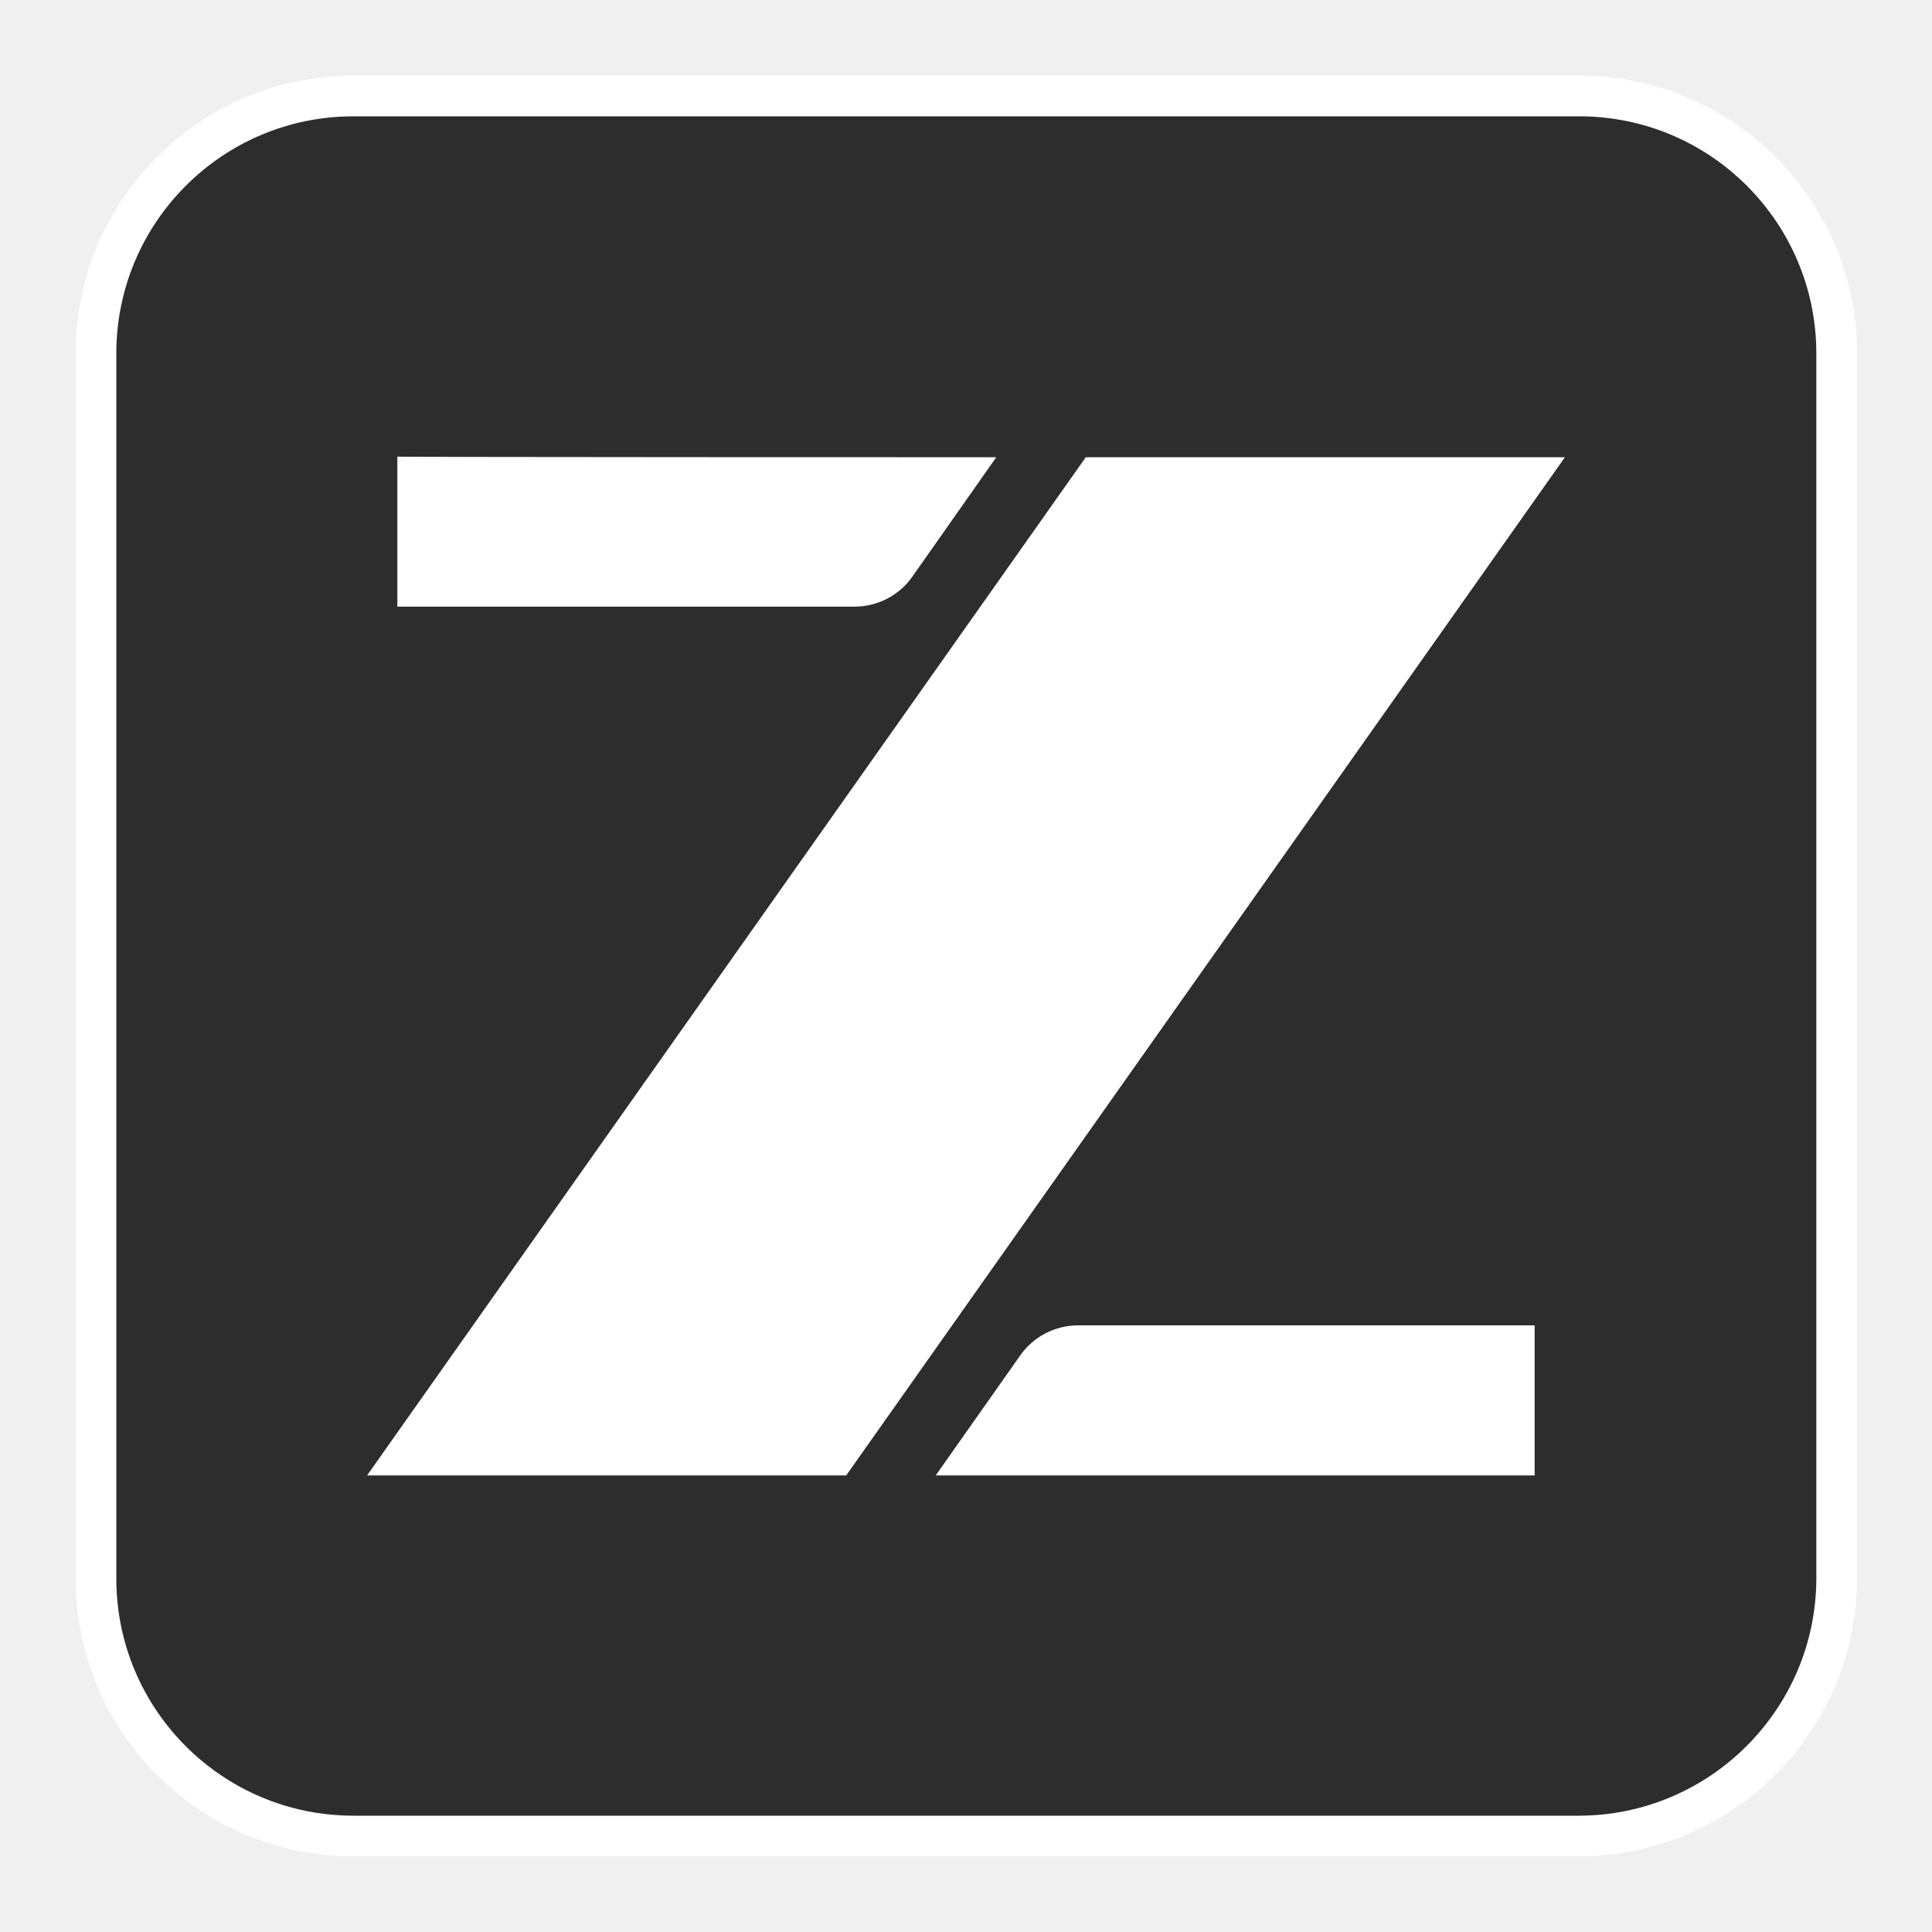
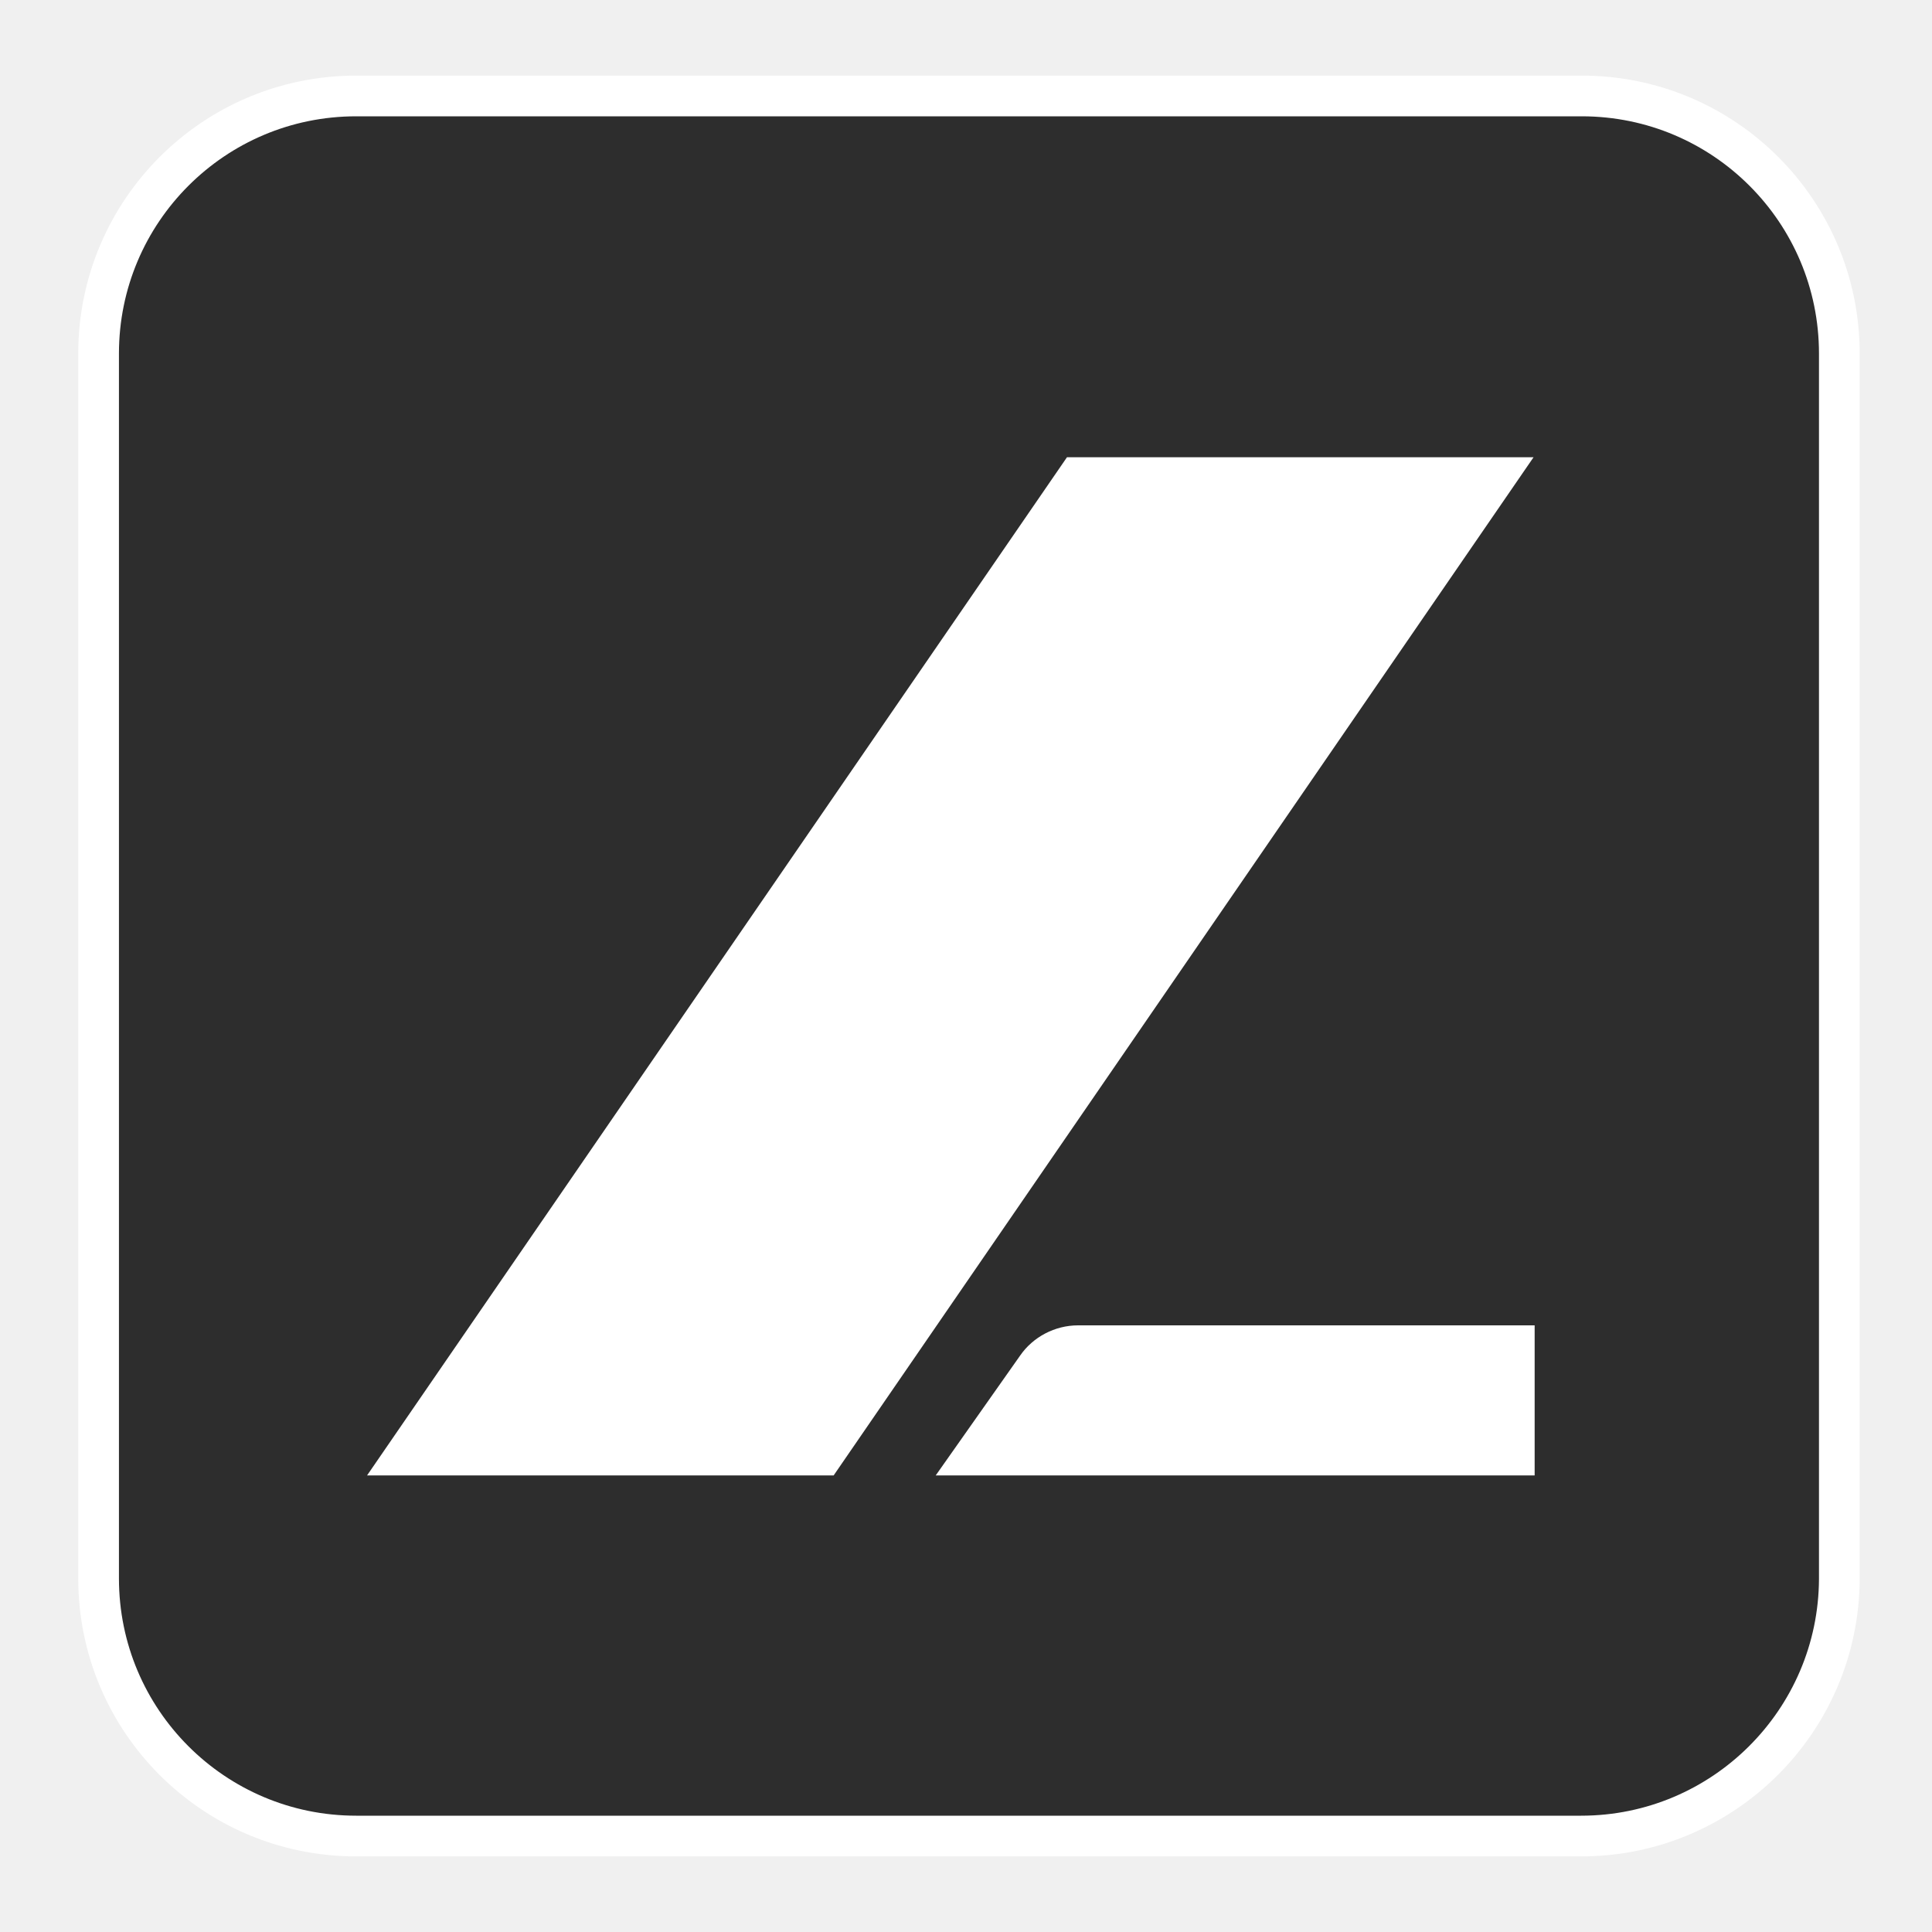
- <svg xmlns="http://www.w3.org/2000/svg" version="1.1" x="0px" y="0px" viewBox="0 0 30 30" style="enable-background:new 0 0 30 30;" xml:space="preserve">
+ <svg xmlns="http://www.w3.org/2000/svg" width="30" height="30">
  <defs>
-     <style type="text/css">
-     .st194{fill:#2D2D2D;stroke:#FFFFFF;stroke-width:0.632;stroke-miterlimit:10;}
+     <style type="text/css">.st194{fill:#2D2D2D;stroke:#FFFFFF;stroke-width:0.632;stroke-miterlimit:10;}
    .st23{fill:#FFFFFF;}

    .z-breathe {
      animation: breathe 2.5s ease-in-out infinite;
    }

    @keyframes breathe {
      0%, 100% { opacity: 0.7; }
      50% { opacity: 1; }
-     }
-   </style>
+     }</style>
  </defs>
  <g>
-     <path class="st194" d="M24.51,28.51H5.49c-2.21,0-4-1.79-4-4V5.49c0-2.21,1.79-4,4-4h19.03c2.21,0,4,1.79,4,4v19.03     C28.51,26.72,26.72,28.51,24.51,28.51z" />
-     <g class="z-breathe">
-       <path class="st23" d="M15.47,7.1l-1.3,1.85c-0.2,0.29-0.54,0.47-0.9,0.47h-7.1V7.09C6.16,7.1,15.47,7.1,15.47,7.1z" />
-       <polygon class="st23" points="24.3,7.1 13.14,22.91 5.7,22.91 16.86,7.1" />
-       <path class="st23" d="M14.53,22.91l1.31-1.86c0.2-0.29,0.54-0.47,0.9-0.47h7.09v2.33H14.53z" />
-     </g>
+     <rect fill="none" id="canvas_background" height="602" width="802" y="-1" x="-1" />
+   </g>
+   <g>
+     <path id="svg_2" d="m24.551,28.51l-19.02,0c-2.21,0 -4,-1.79 -4,-4l0,-19.02c0,-2.21 1.79,-4 4,-4l19.03,0c2.21,0 4,1.79 4,4l0,19.03c-0.01,2.2 -1.8,3.99 -4.01,3.99z" class="st194" />
+     <polygon stroke="null" id="svg_5" points="23.813,7.1 12.945,22.91 5.7,22.91 16.568,7.1 " class="st23" />
+     <path id="svg_6" d="m14.53,22.91l1.31,-1.86c0.2,-0.29 0.54,-0.47 0.9,-0.47l7.09,0l0,2.33l-9.3,0z" class="st23" />
  </g>
</svg>
